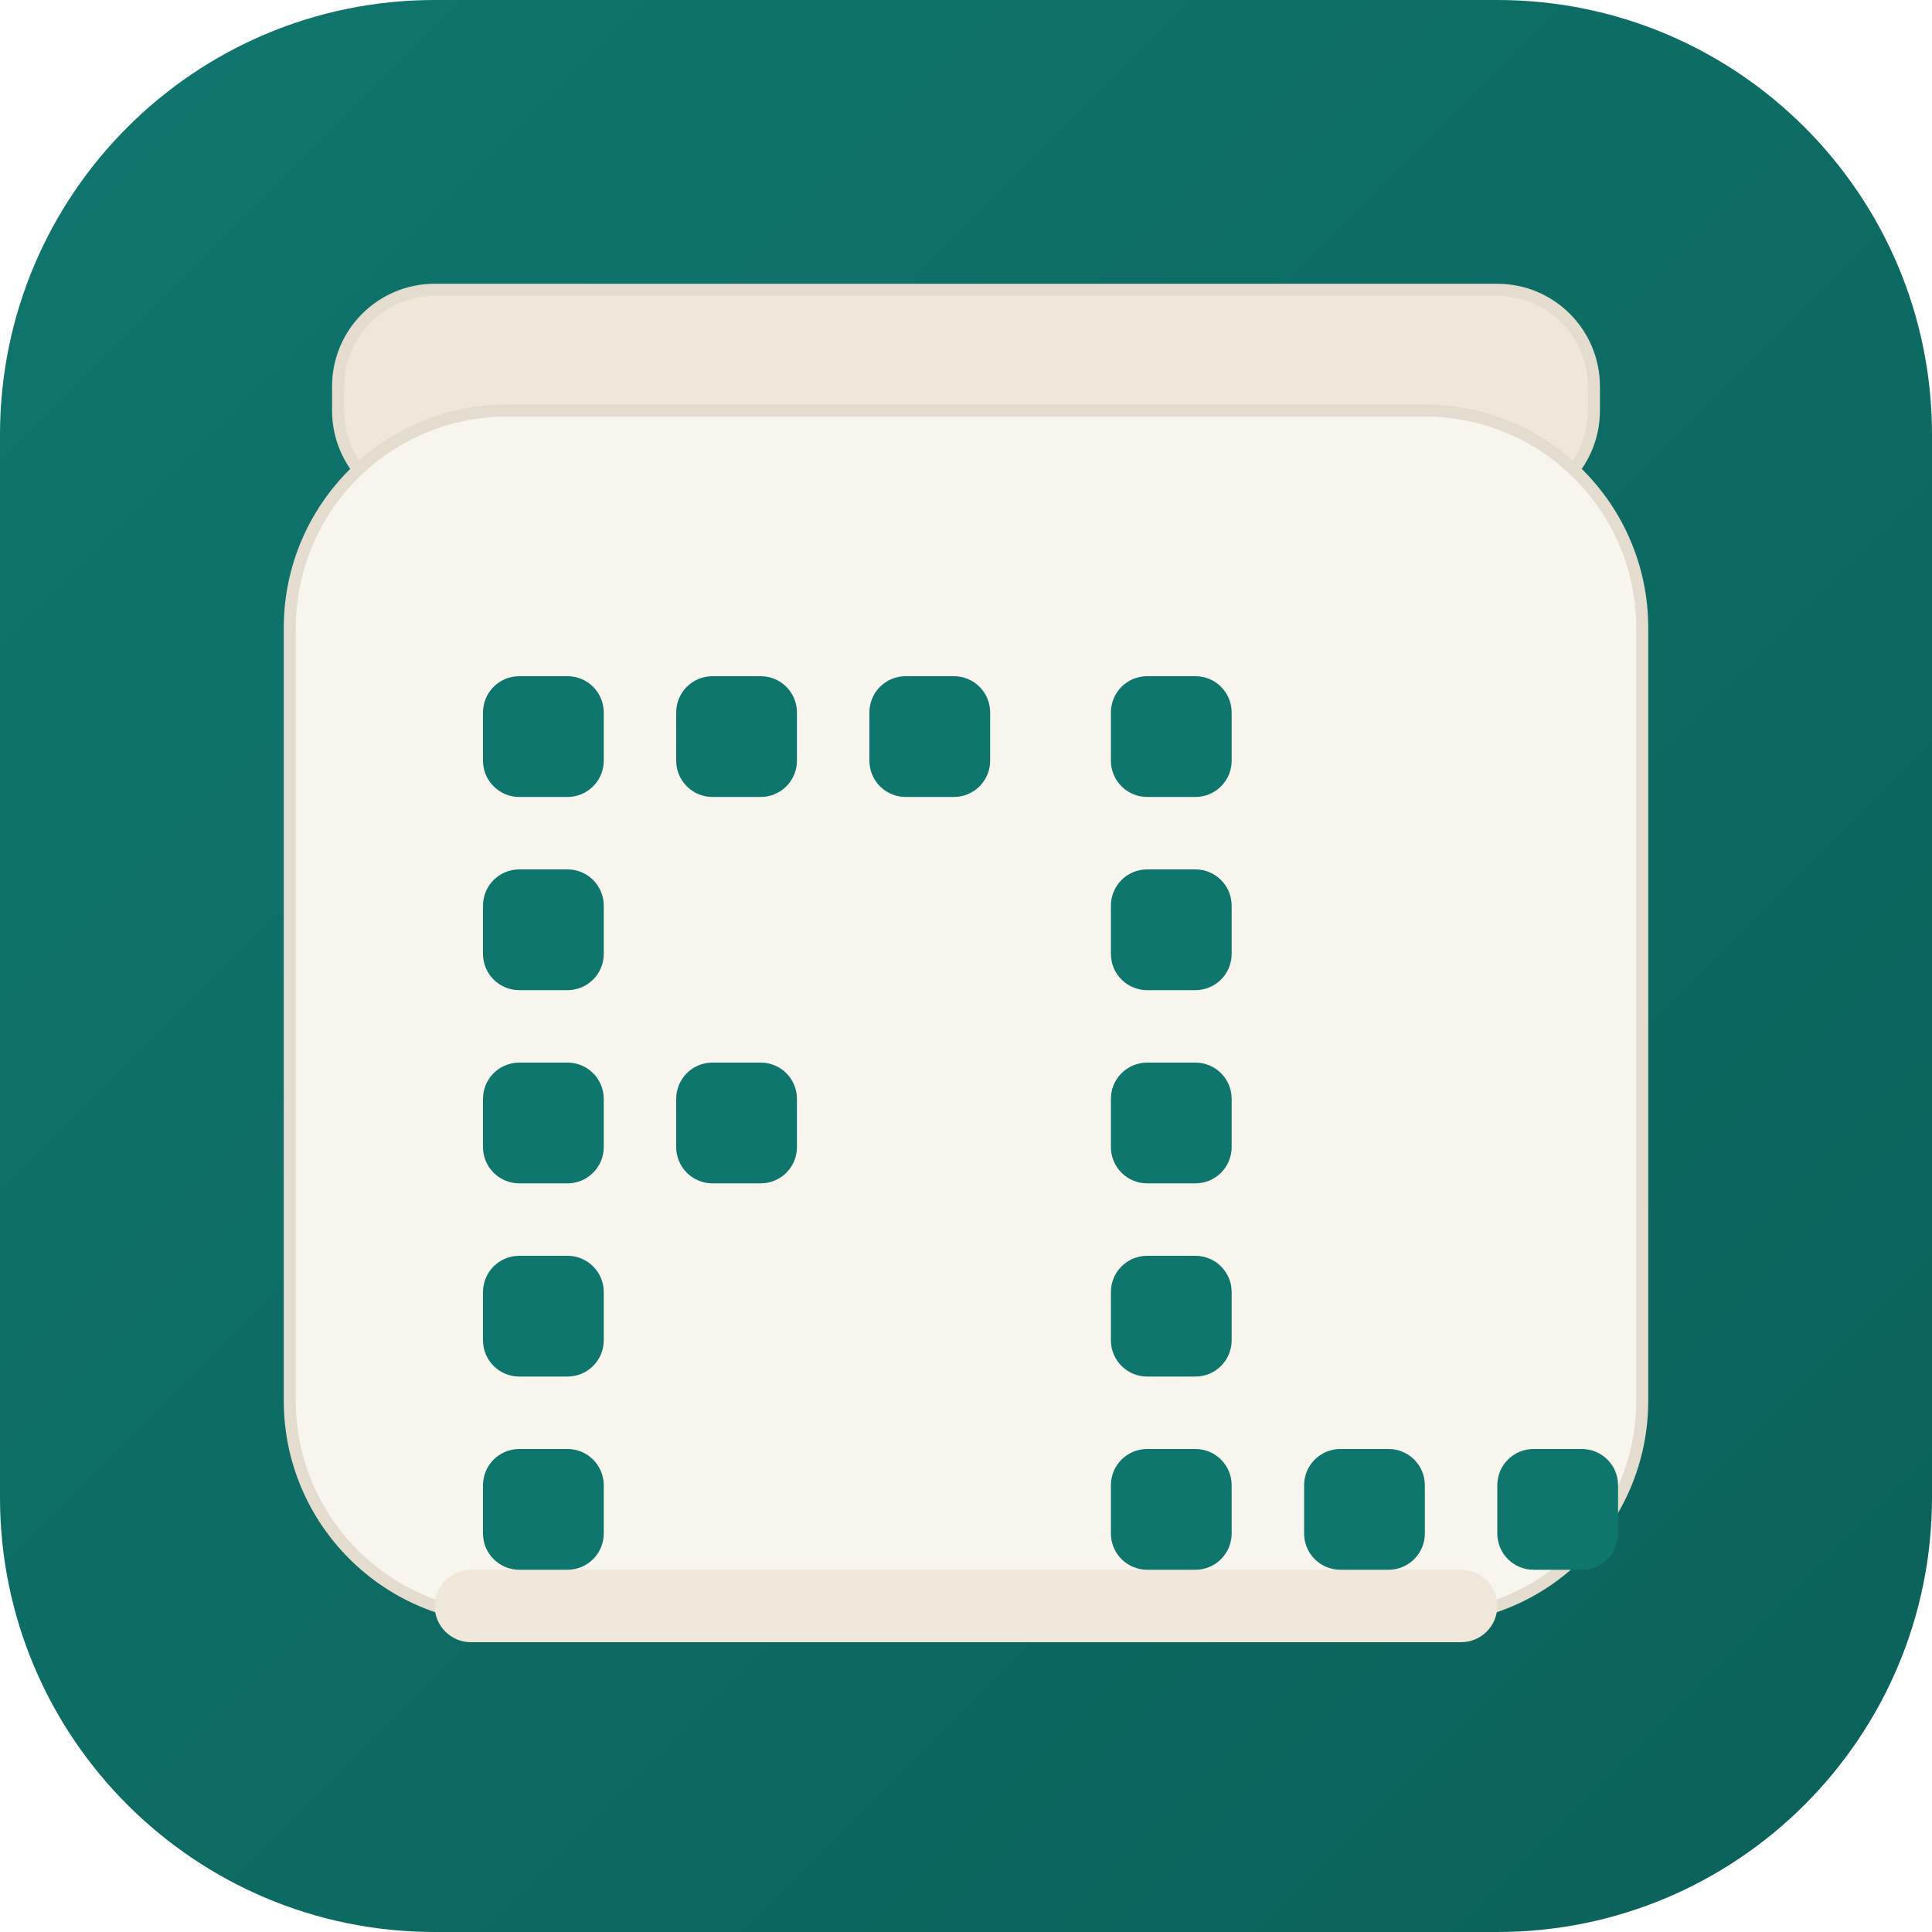
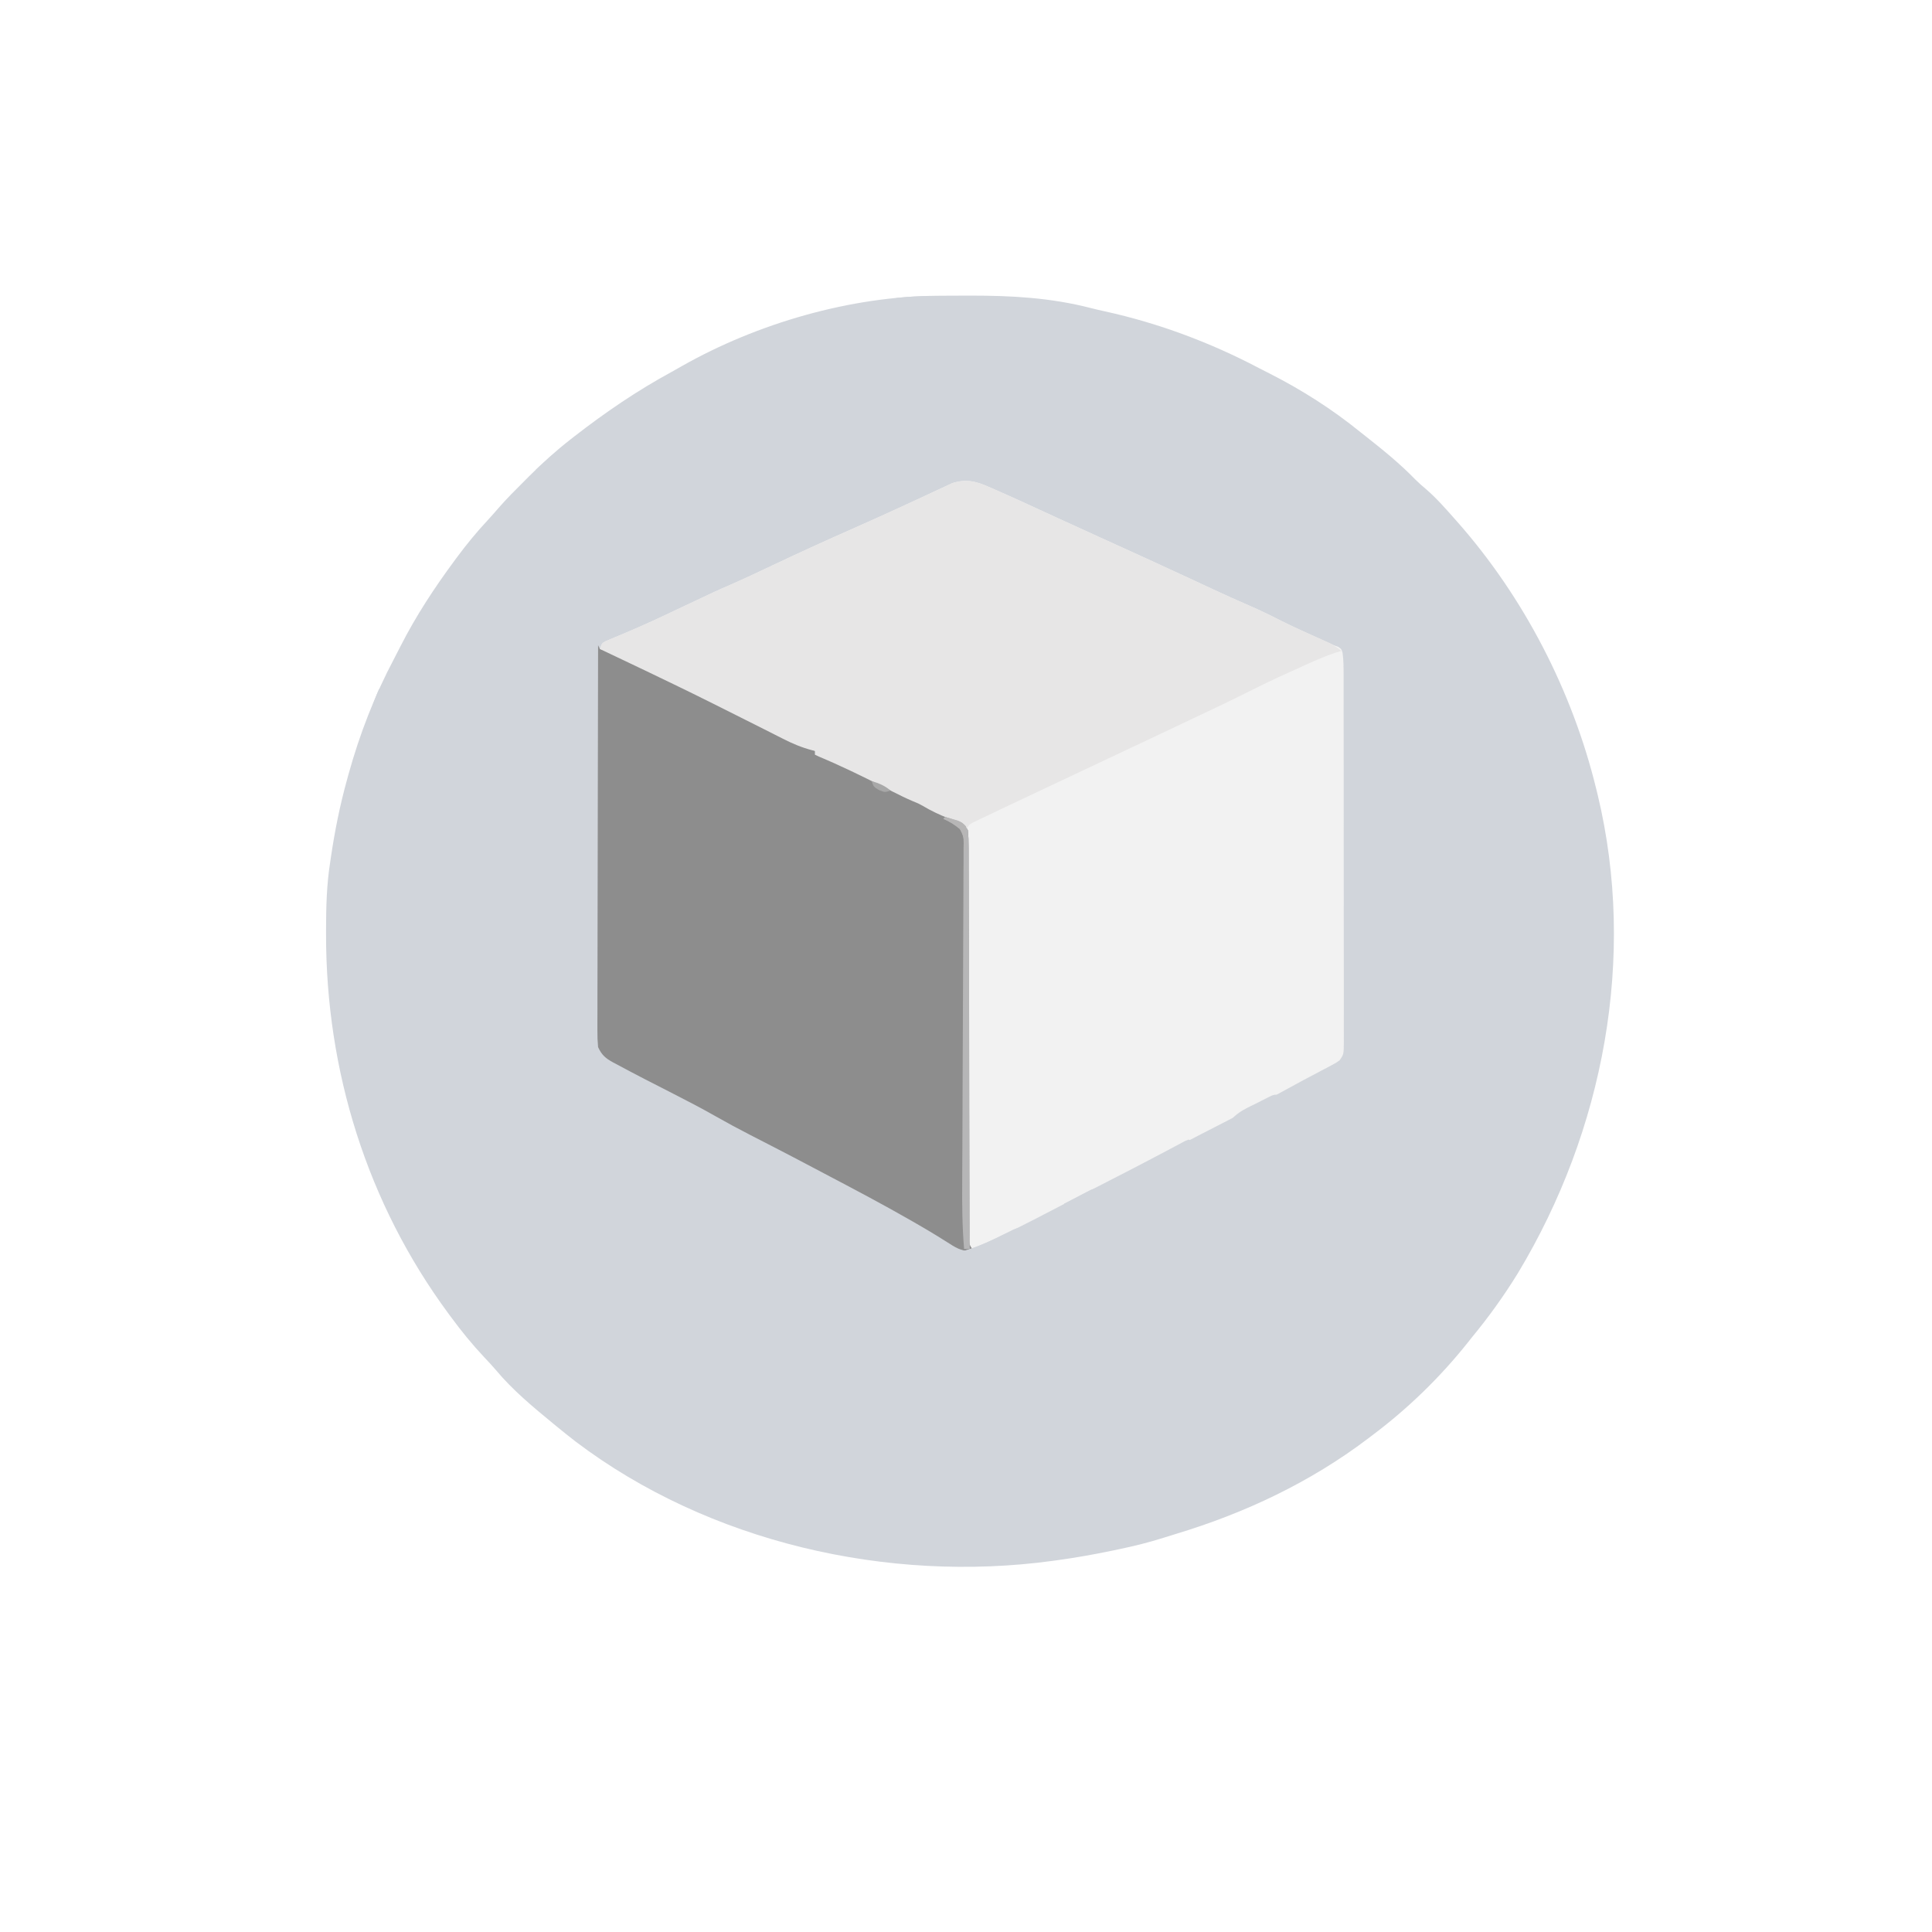
- <svg xmlns="http://www.w3.org/2000/svg" width="160" height="160" viewBox="0 0 160 160" fill="none">
-   <defs>
-     <linearGradient id="ff-gradient" x1="0" y1="0" x2="160" y2="160" gradientUnits="userSpaceOnUse">
-       <stop stop-color="#0F766E" />
-       <stop offset="1" stop-color="#0B615A" />
-     </linearGradient>
-   </defs>
-   <rect width="160" height="160" rx="36" fill="url(#ff-gradient)" />
-   <rect x="28" y="24" width="104" height="18" rx="8" fill="#EFE7DA" stroke="#E4DCCF" />
-   <rect x="24" y="34" width="112" height="100" rx="18" fill="#F8F5EF" stroke="#E4DCCF" />
-   <rect x="36" y="130" width="88" height="6" rx="3" fill="#EFE7DA" />
-   <rect x="40" y="56" width="10" height="10" rx="3" fill="#0F766E" />
-   <rect x="56" y="56" width="10" height="10" rx="3" fill="#0F766E" />
-   <rect x="72" y="56" width="10" height="10" rx="3" fill="#0F766E" />
-   <rect x="40" y="72" width="10" height="10" rx="3" fill="#0F766E" />
-   <rect x="40" y="88" width="10" height="10" rx="3" fill="#0F766E" />
-   <rect x="56" y="88" width="10" height="10" rx="3" fill="#0F766E" />
-   <rect x="40" y="104" width="10" height="10" rx="3" fill="#0F766E" />
-   <rect x="40" y="120" width="10" height="10" rx="3" fill="#0F766E" />
-   <rect x="92" y="56" width="10" height="10" rx="3" fill="#0F766E" />
-   <rect x="92" y="72" width="10" height="10" rx="3" fill="#0F766E" />
-   <rect x="92" y="88" width="10" height="10" rx="3" fill="#0F766E" />
-   <rect x="92" y="104" width="10" height="10" rx="3" fill="#0F766E" />
-   <rect x="92" y="120" width="10" height="10" rx="3" fill="#0F766E" />
-   <rect x="108" y="120" width="10" height="10" rx="3" fill="#0F766E" />
-   <rect x="124" y="120" width="10" height="10" rx="3" fill="#0F766E" />
+ <svg xmlns="http://www.w3.org/2000/svg" version="1.1" width="1024" height="1024">
+   <path d="M0 0 C1.104 -0.01 2.209 -0.019 3.346 -0.029 C6.903 -0.054 10.459 -0.067 14.016 -0.074 C15.829 -0.079 15.829 -0.079 17.68 -0.083 C39.471 -0.095 60.257 1.039 81.438 6.517 C83.979 7.165 86.52 7.753 89.082 8.309 C117.297 14.511 144.811 24.797 170.374 38.25 C172.321 39.267 174.282 40.256 176.246 41.242 C193.269 49.89 209.447 60.193 224.266 72.238 C225.106 72.9 225.947 73.561 226.812 74.242 C236.062 81.533 245.255 88.954 253.453 97.426 C255.253 99.226 257.128 100.853 259.078 102.488 C264.624 107.276 269.426 112.757 274.266 118.238 C274.708 118.736 275.15 119.233 275.605 119.746 C310.94 159.707 336.613 209.497 349.266 261.238 C349.539 262.35 349.812 263.461 350.094 264.606 C370.727 350.619 353.213 442.596 307.876 517.878 C300.488 529.922 292.266 541.349 283.266 552.238 C282.619 553.058 281.971 553.878 281.305 554.723 C266.483 573.346 249.312 589.989 230.266 604.238 C229.603 604.742 228.94 605.245 228.256 605.764 C197.711 628.895 163.141 645.203 126.526 656.25 C124.358 656.907 122.194 657.58 120.036 658.27 C112.313 660.725 104.571 662.644 96.641 664.301 C95.421 664.558 94.201 664.816 92.944 665.081 C83.092 667.129 73.237 668.893 63.266 670.238 C62.207 670.385 62.207 670.385 61.126 670.534 C-26.125 682.413 -120.989 660.743 -191.555 607.367 C-195 604.72 -198.379 601.998 -201.734 599.238 C-202.541 598.578 -202.541 598.578 -203.364 597.904 C-214.06 589.114 -225.033 580.041 -233.91 569.375 C-235.864 567.086 -237.915 564.903 -239.98 562.715 C-246.399 555.896 -252.196 548.784 -257.734 541.238 C-258.144 540.686 -258.554 540.133 -258.976 539.563 C-302.183 481.111 -324.02 410.742 -323.922 338.301 C-323.921 337.469 -323.921 336.637 -323.92 335.779 C-323.897 323.811 -323.606 312.079 -321.734 300.238 C-321.6 299.325 -321.466 298.413 -321.328 297.472 C-319.266 283.503 -316.523 269.84 -312.734 256.238 C-312.494 255.359 -312.253 254.48 -312.005 253.574 C-306.129 232.352 -298.11 211.656 -287.768 192.199 C-286.623 190.027 -285.514 187.839 -284.406 185.648 C-276.217 169.585 -266.45 154.719 -255.734 140.238 C-255.323 139.682 -254.912 139.125 -254.489 138.551 C-249.409 131.71 -244.074 125.205 -238.254 118.969 C-236.306 116.857 -234.425 114.721 -232.555 112.543 C-228.188 107.535 -223.504 102.862 -218.797 98.176 C-217.942 97.317 -217.086 96.457 -216.205 95.572 C-209.211 88.589 -201.964 82.066 -194.172 75.988 C-193.577 75.524 -192.982 75.059 -192.368 74.58 C-175.952 61.83 -158.982 50.231 -140.695 40.313 C-138.808 39.279 -136.943 38.212 -135.078 37.137 C-95.102 14.521 -45.961 0.336 0 0 Z " fill="#D1D5DB" transform="translate(496.7344,156.7617)" />
+   <path d="M0 0 C1.1 0.473 1.1 0.473 2.222 0.956 C4.5 1.944 6.766 2.953 9.031 3.969 C9.721 4.276 10.412 4.583 11.123 4.899 C15.944 7.05 20.739 9.255 25.531 11.469 C27.82 12.521 30.109 13.573 32.399 14.624 C33.959 15.341 35.519 16.058 37.078 16.776 C44.42 20.152 51.776 23.497 59.135 26.836 C75.505 34.264 91.873 41.698 108.168 49.289 C108.775 49.572 109.383 49.855 110.008 50.146 C110.921 50.571 110.921 50.571 111.852 51.005 C112.46 51.288 113.069 51.572 113.696 51.864 C115.512 52.71 117.327 53.555 119.142 54.401 C125.365 57.293 131.602 60.134 137.906 62.844 C143.686 65.328 149.293 68.079 154.898 70.934 C163.341 75.155 172.001 78.947 180.596 82.843 C181.4 83.215 182.203 83.586 183.031 83.969 C183.777 84.244 184.522 84.52 185.291 84.803 C187.031 85.969 187.031 85.969 187.632 88.01 C188.149 91.838 188.172 95.623 188.165 99.478 C188.167 100.332 188.169 101.187 188.172 102.068 C188.178 104.932 188.177 107.795 188.177 110.658 C188.18 112.712 188.183 114.765 188.187 116.818 C188.196 122.395 188.198 127.971 188.199 133.547 C188.199 138.2 188.203 142.852 188.207 147.504 C188.215 158.476 188.217 169.449 188.217 180.421 C188.216 191.749 188.227 203.077 188.242 214.406 C188.255 224.127 188.261 233.847 188.26 243.568 C188.26 249.376 188.263 255.184 188.273 260.993 C188.283 266.452 188.283 271.911 188.276 277.37 C188.275 279.376 188.277 281.382 188.283 283.388 C188.291 286.121 188.286 288.854 188.278 291.587 C188.284 292.385 188.289 293.183 188.294 294.006 C188.251 300.826 188.251 300.826 186.031 303.969 C184.134 305.334 184.134 305.334 181.797 306.562 C180.925 307.029 180.054 307.495 179.156 307.975 C178.207 308.468 177.259 308.961 176.281 309.469 C174.248 310.549 172.216 311.63 170.184 312.711 C169.148 313.257 168.113 313.803 167.046 314.366 C164.319 315.816 161.611 317.292 158.91 318.789 C143.793 327.168 128.41 335.013 113.028 342.889 C107.595 345.674 102.179 348.49 96.781 351.344 C96.059 351.725 95.337 352.107 94.594 352.5 C93.154 353.261 91.715 354.022 90.276 354.784 C73.116 363.841 55.857 372.71 38.602 381.585 C34.092 383.906 29.585 386.232 25.08 388.564 C22.045 390.134 19.009 391.704 15.973 393.273 C14.523 394.022 13.074 394.773 11.625 395.525 C9.61 396.569 7.594 397.611 5.578 398.652 C4.432 399.246 3.286 399.839 2.104 400.451 C-5.544 404.228 -5.544 404.228 -10.969 402.969 C-10.97 401.833 -10.972 400.698 -10.973 399.528 C-11.01 371.929 -11.069 344.33 -11.153 316.732 C-11.192 303.385 -11.225 290.038 -11.24 276.692 C-11.253 265.062 -11.28 253.432 -11.323 241.801 C-11.346 235.641 -11.362 229.481 -11.361 223.32 C-11.36 217.525 -11.378 211.731 -11.41 205.936 C-11.418 203.806 -11.42 201.676 -11.415 199.546 C-11.408 196.643 -11.426 193.742 -11.45 190.84 C-11.442 189.992 -11.434 189.143 -11.426 188.269 C-11.48 184.631 -11.608 182.447 -13.832 179.496 C-16.348 177.698 -18.764 176.624 -21.656 175.531 C-26.252 173.714 -30.494 171.704 -34.738 169.18 C-37.092 167.856 -37.092 167.856 -40.19 166.601 C-43.753 165.087 -47.2 163.394 -50.652 161.641 C-51.916 161.002 -53.179 160.363 -54.442 159.725 C-55.091 159.397 -55.74 159.068 -56.408 158.73 C-67.46 153.138 -78.532 147.74 -89.969 142.969 C-90.629 142.639 -91.289 142.309 -91.969 141.969 C-91.969 141.309 -91.969 140.649 -91.969 139.969 C-92.505 139.845 -93.041 139.721 -93.594 139.594 C-99.048 138.158 -103.989 136.088 -108.996 133.52 C-110.422 132.798 -111.847 132.076 -113.273 131.354 C-114.032 130.968 -114.791 130.582 -115.572 130.185 C-119.823 128.028 -124.086 125.897 -128.348 123.762 C-129.249 123.31 -130.15 122.858 -131.079 122.392 C-156.647 109.565 -156.647 109.565 -182.426 97.167 C-187.26 94.888 -192.082 92.582 -196.906 90.281 C-199.927 88.843 -202.948 87.406 -205.969 85.969 C-204.969 82.969 -204.969 82.969 -203.1 81.872 C-202.274 81.529 -201.448 81.186 -200.598 80.832 C-199.648 80.428 -198.698 80.023 -197.719 79.607 C-196.667 79.169 -195.615 78.732 -194.531 78.281 C-192.248 77.306 -189.967 76.327 -187.688 75.344 C-187.078 75.081 -186.468 74.818 -185.84 74.548 C-177.986 71.142 -170.265 67.451 -162.531 63.781 C-144.744 55.355 -144.744 55.355 -136.969 51.969 C-129.331 48.641 -121.811 45.075 -114.284 41.507 C-99.917 34.698 -85.461 28.128 -70.916 21.709 C-61.811 17.689 -52.746 13.598 -43.719 9.406 C-41.654 8.452 -39.589 7.497 -37.523 6.543 C-34.83 5.297 -32.138 4.049 -29.454 2.784 C-27.257 1.749 -25.052 0.732 -22.844 -0.281 C-21.686 -0.823 -20.529 -1.364 -19.336 -1.922 C-12.126 -4.297 -6.668 -2.99 0 0 Z " fill="#F2F2F2" transform="translate(523.9688,258.0312)" />
+   <path d="M0 0 C0.33 0.66 0.66 1.32 1 2 C2.176 2.371 3.351 2.743 4.562 3.125 C8.834 4.483 12.768 6.277 16.75 8.312 C24.031 12.031 31.376 15.595 38.75 19.125 C47.909 23.515 57.02 27.994 66.098 32.551 C67.545 33.277 67.545 33.277 69.021 34.018 C73.824 36.43 78.623 38.847 83.419 41.272 C93.817 46.513 104.267 51.481 115 56 C115 56.66 115 57.32 115 58 C115.853 58.273 116.707 58.547 117.586 58.828 C135.748 65.062 152.853 74.828 169.938 83.508 C171.291 84.193 172.646 84.878 174 85.562 C174.614 85.874 175.229 86.186 175.862 86.507 C180.674 88.914 185.599 90.932 190.645 92.797 C193.529 94.27 194.42 95.155 196 98 C196.291 101.022 196.407 103.836 196.385 106.858 C196.391 107.762 196.396 108.667 196.401 109.598 C196.415 112.636 196.408 115.672 196.401 118.709 C196.406 120.884 196.413 123.059 196.422 125.233 C196.437 129.919 196.443 134.604 196.441 139.29 C196.439 146.693 196.459 154.095 196.481 161.497 C196.521 175.201 196.54 188.905 196.555 202.609 C196.577 221.578 196.612 240.548 196.665 259.518 C196.685 266.884 196.694 274.249 196.696 281.615 C196.698 286.187 196.709 290.76 196.722 295.332 C196.727 297.46 196.727 299.588 196.725 301.715 C196.721 304.609 196.73 307.503 196.742 310.396 C196.738 311.248 196.734 312.099 196.73 312.976 C196.57 317.461 196.57 317.461 199 321 C193.719 321.487 190.612 319.996 186.312 317.188 C184.975 316.351 183.636 315.517 182.297 314.684 C181.595 314.243 180.893 313.802 180.17 313.347 C176.51 311.075 172.79 308.908 169.062 306.75 C168.279 306.296 167.495 305.842 166.687 305.374 C151.361 296.557 135.701 288.312 120.054 280.082 C117.953 278.975 115.853 277.865 113.754 276.754 C106.491 272.916 99.215 269.105 91.91 265.348 C90.973 264.865 90.973 264.865 90.018 264.373 C86.931 262.784 83.844 261.198 80.753 259.617 C74.471 256.385 68.27 253.054 62.129 249.562 C54.759 245.376 47.269 241.466 39.714 237.626 C29.81 232.584 19.902 227.533 10.125 222.25 C9.067 221.696 9.067 221.696 7.987 221.131 C3.972 218.926 1.901 217.161 0 213 C-0.278 210.031 -0.393 207.278 -0.361 204.312 C-0.363 203.438 -0.366 202.564 -0.369 201.664 C-0.373 198.736 -0.357 195.808 -0.341 192.88 C-0.34 190.78 -0.34 188.681 -0.342 186.582 C-0.343 180.882 -0.325 175.182 -0.304 169.482 C-0.285 163.526 -0.284 157.569 -0.28 151.613 C-0.271 140.333 -0.246 129.053 -0.216 117.773 C-0.183 104.932 -0.166 92.09 -0.151 79.249 C-0.12 52.833 -0.067 26.416 0 0 Z " fill="#8D8D8D" transform="translate(317,342)" />
+   <path d="M0 0 C1.1 0.473 1.1 0.473 2.222 0.956 C4.5 1.944 6.766 2.953 9.031 3.969 C9.721 4.276 10.412 4.583 11.123 4.899 C15.944 7.05 20.739 9.255 25.531 11.469 C27.82 12.521 30.109 13.573 32.399 14.624 C33.959 15.341 35.519 16.058 37.078 16.776 C44.42 20.152 51.776 23.497 59.135 26.836 C75.505 34.264 91.873 41.698 108.168 49.289 C108.775 49.572 109.383 49.855 110.008 50.146 C110.921 50.571 110.921 50.571 111.852 51.005 C112.46 51.288 113.069 51.572 113.696 51.864 C115.512 52.71 117.327 53.555 119.142 54.401 C125.365 57.293 131.602 60.134 137.906 62.844 C143.687 65.329 149.295 68.077 154.898 70.938 C161.451 74.215 168.17 77.16 174.857 80.149 C175.856 80.6 176.854 81.051 177.883 81.516 C178.778 81.916 179.674 82.317 180.596 82.729 C182.971 83.938 184.957 85.304 187.031 86.969 C185.857 87.326 184.683 87.683 183.473 88.051 C177.121 90.171 171.072 92.963 164.987 95.737 C162.999 96.642 161.009 97.539 159.018 98.436 C151.668 101.759 144.416 105.237 137.216 108.872 C128.973 113.026 120.625 116.959 112.281 120.906 C110.525 121.739 108.769 122.571 107.013 123.404 C101.687 125.928 96.359 128.449 91.031 130.969 C90.225 131.35 89.419 131.732 88.588 132.125 C72.161 139.896 55.723 147.645 39.278 155.379 C29.189 160.124 19.1 164.869 9.031 169.656 C7.85 170.217 7.85 170.217 6.645 170.789 C5.184 171.485 3.726 172.184 2.27 172.888 C0.626 173.682 -1.024 174.464 -2.676 175.241 C-3.577 175.673 -4.478 176.105 -5.406 176.551 C-6.23 176.941 -7.054 177.331 -7.902 177.734 C-10.262 178.943 -10.262 178.943 -11.969 181.969 C-12.511 181.359 -13.054 180.749 -13.613 180.121 C-16.216 177.742 -18.371 176.772 -21.656 175.531 C-26.252 173.714 -30.494 171.704 -34.738 169.18 C-37.092 167.856 -37.092 167.856 -40.19 166.601 C-43.753 165.087 -47.2 163.394 -50.652 161.641 C-51.916 161.002 -53.179 160.363 -54.442 159.725 C-55.091 159.397 -55.74 159.068 -56.408 158.73 C-67.46 153.138 -78.532 147.74 -89.969 142.969 C-90.629 142.639 -91.289 142.309 -91.969 141.969 C-91.969 141.309 -91.969 140.649 -91.969 139.969 C-92.505 139.845 -93.041 139.721 -93.594 139.594 C-99.048 138.158 -103.989 136.088 -108.996 133.52 C-110.422 132.798 -111.847 132.076 -113.273 131.354 C-114.032 130.968 -114.791 130.582 -115.572 130.185 C-119.823 128.028 -124.086 125.897 -128.348 123.762 C-129.249 123.31 -130.15 122.858 -131.079 122.392 C-156.647 109.565 -156.647 109.565 -182.426 97.167 C-187.26 94.888 -192.082 92.582 -196.906 90.281 C-199.927 88.843 -202.948 87.406 -205.969 85.969 C-204.969 82.969 -204.969 82.969 -203.1 81.872 C-202.274 81.529 -201.448 81.186 -200.598 80.832 C-199.648 80.428 -198.698 80.023 -197.719 79.607 C-196.667 79.169 -195.615 78.732 -194.531 78.281 C-192.248 77.306 -189.967 76.327 -187.688 75.344 C-187.078 75.081 -186.468 74.818 -185.84 74.548 C-177.986 71.142 -170.265 67.451 -162.531 63.781 C-144.744 55.355 -144.744 55.355 -136.969 51.969 C-129.331 48.641 -121.811 45.075 -114.284 41.507 C-99.917 34.698 -85.461 28.128 -70.916 21.709 C-61.811 17.689 -52.746 13.598 -43.719 9.406 C-41.654 8.452 -39.589 7.497 -37.523 6.543 C-34.83 5.297 -32.138 4.049 -29.454 2.784 C-27.257 1.749 -25.052 0.732 -22.844 -0.281 C-21.686 -0.823 -20.529 -1.364 -19.336 -1.922 C-12.126 -4.297 -6.668 -2.99 0 0 Z " fill="#E7E6E6" transform="translate(523.9688,258.0312)" />
+   <path d="M0 0 C1.442 0.399 2.879 0.82 4.312 1.25 C5.113 1.482 5.914 1.714 6.738 1.953 C9.636 3.294 10.439 4.19 12 7 C12.295 10.038 12.416 12.871 12.399 15.909 C12.405 16.819 12.412 17.729 12.419 18.666 C12.438 21.722 12.435 24.777 12.432 27.833 C12.441 30.021 12.452 32.209 12.463 34.396 C12.491 40.342 12.5 46.288 12.506 52.234 C12.515 58.445 12.542 64.657 12.566 70.868 C12.605 81.295 12.633 91.723 12.654 102.15 C12.675 112.891 12.702 123.631 12.738 134.371 C12.741 135.364 12.741 135.364 12.744 136.377 C12.755 139.699 12.766 143.02 12.778 146.341 C12.871 173.894 12.942 201.447 13 229 C12.01 229 11.02 229 10 229 C8.989 217.135 8.898 205.367 8.982 193.466 C8.992 191.443 9.001 189.419 9.01 187.395 C9.03 183.069 9.053 178.743 9.078 174.417 C9.115 167.575 9.14 160.734 9.161 153.893 C9.164 152.735 9.168 151.577 9.172 150.384 C9.179 148.018 9.186 145.652 9.194 143.286 C9.244 127.379 9.302 111.472 9.398 95.566 C9.462 84.804 9.505 74.043 9.524 63.281 C9.535 57.594 9.556 51.907 9.604 46.221 C9.648 40.883 9.665 35.547 9.66 30.21 C9.664 28.251 9.677 26.292 9.702 24.333 C9.734 21.662 9.729 18.993 9.715 16.321 C9.733 15.544 9.751 14.767 9.77 13.967 C9.724 11.061 9.594 8.72 7.7 6.423 C5.056 4.168 2.199 2.354 -1 1 C-0.67 0.67 -0.34 0.34 0 0 Z " fill="#B6B6B7" transform="translate(501,433)" />
+   <path d="M0 0 C0.99 0.495 0.99 0.495 2 1 C-6.96 6.061 -15.924 11.052 -25.159 15.596 C-31.882 18.915 -38.545 22.346 -45.205 25.788 C-46.517 26.466 -47.83 27.144 -49.144 27.821 C-51.007 28.781 -52.869 29.744 -54.73 30.707 C-56.361 31.55 -56.361 31.55 -58.024 32.409 C-60.739 33.861 -63.369 35.403 -66 37 C-67.741 37.892 -69.492 38.766 -71.25 39.625 C-75.559 41.756 -79.818 43.957 -84.052 46.23 C-90.686 49.787 -97.359 53.263 -104.125 56.562 C-104.811 56.909 -105.497 57.256 -106.204 57.613 C-110.633 59.734 -113.99 60.358 -119 60 C-119 59.67 -119 59.34 -119 59 C-118.471 58.839 -117.941 58.679 -117.396 58.513 C-111.211 56.553 -105.456 54.02 -99.625 51.188 C-98.63 50.707 -97.634 50.227 -96.608 49.733 C-86.187 44.668 -75.918 39.314 -65.651 33.945 C-57.168 29.514 -48.648 25.154 -40.132 20.788 C-32.496 16.873 -24.869 12.946 -17.285 8.93 C-16.12 8.315 -14.955 7.7 -13.754 7.067 C-11.594 5.924 -9.437 4.775 -7.285 3.619 C-6.344 3.122 -5.403 2.625 -4.434 2.113 C-3.619 1.678 -2.805 1.243 -1.967 0.794 C-1.318 0.532 -0.669 0.27 0 0 Z " fill="#D1D5DB" transform="translate(630,604)" />
+   <path d="M0 0 C-0.33 0.66 -0.66 1.32 -1 2 C-5.197 2.736 -9.182 3.046 -13.438 3 C-14.613 3 -15.789 3 -17 3 C-17.33 3.33 -17.66 3.66 -18 4 C-20.339 3.713 -22.674 3.381 -25 3 C-25 2.34 -25 1.68 -25 1 C-16.644 -0.101 -8.412 -0.101 0 0 Z " fill="#D1D5DB" transform="translate(500,157)" />
+   <path d="M0 0 C0.66 0.33 1.32 0.66 2 1 C-0.977 2.709 -3.983 4.362 -7 6 C-8.145 6.624 -9.289 7.248 -10.469 7.891 C-11.687 8.533 -12.905 9.173 -14.125 9.812 C-15.83 10.719 -15.83 10.719 -17.57 11.645 C-21.302 13.119 -24.025 13.258 -28 13 C-28 12.67 -28 12.34 -28 12 C-27.198 11.758 -27.198 11.758 -26.381 11.511 C-19.403 9.306 -13.024 6.229 -6.49 2.965 C-5.68 2.569 -4.87 2.173 -4.035 1.766 C-3.307 1.402 -2.579 1.039 -1.828 0.665 C-1.225 0.446 -0.622 0.226 0 0 Z " fill="#D1D5DB" transform="translate(539,651)" />
+   <path d="M0 0 C-3.015 1.636 -6.038 3.257 -9.062 4.875 C-9.91 5.335 -10.758 5.795 -11.631 6.27 C-16.371 8.795 -20.767 10.765 -26 12 C-22.401 8.022 -17.737 6.112 -13 3.75 C-11.627 3.042 -11.627 3.042 -10.227 2.32 C-9.347 1.879 -8.468 1.439 -7.562 0.984 C-6.358 0.377 -6.358 0.377 -5.129 -0.243 C-3 -1 -3 -1 0 0 Z " fill="#D1D5DB" transform="translate(679,581)" />
+   <path d="M0 0 C1.461 0.451 2.918 0.911 4.375 1.375 C5.187 1.63 5.999 1.885 6.836 2.148 C9 3 9 3 11 5 C11.195 8.039 11.195 8.039 11.125 11.625 C11.107 12.814 11.089 14.002 11.07 15.227 C11.047 16.142 11.024 17.057 11 18 C10.67 18 10.34 18 10 18 C9.997 17.336 9.995 16.672 9.992 15.988 C9.873 10.832 9.873 10.832 7.738 6.293 C5.1 4.093 2.162 2.338 -1 1 C-0.67 0.67 -0.34 0.34 0 0 Z " fill="#B7B6B6" transform="translate(501,433)" />
+   <path d="M0 0 C-2.416 1.292 -4.833 2.584 -7.25 3.875 C-7.932 4.24 -8.614 4.605 -9.316 4.98 C-12.525 6.694 -15.733 8.4 -19 10 C-19 9.01 -19 8.02 -19 7 C-16.402 5.634 -13.797 4.282 -11.188 2.938 C-10.45 2.548 -9.712 2.158 -8.951 1.756 C-8.239 1.392 -7.527 1.028 -6.793 0.652 C-6.138 0.312 -5.484 -0.028 -4.809 -0.379 C-3 -1 -3 -1 0 0 Z " fill="#D1D5DB" transform="translate(583,631)" />
+   <path d="M0 0 C1.685 4.077 0.169 6.831 -1.438 10.75 C-1.911 11.92 -2.384 13.091 -2.871 14.297 C-3.244 15.189 -3.616 16.081 -4 17 C-4.66 17 -5.32 17 -6 17 C-4.338 11.143 -2.53 5.541 0 0 Z " fill="#D1D5DB" transform="translate(201,365)" />
+   <path d="M0 0 C3.912 1.156 6.875 2.355 10 5 C7 6 7 6 3.875 4.75 C1 3 1 3 0 0 Z " fill="#A8A8A8" transform="translate(462,414)" />
+   <path d="M0 0 C0 3 0 3 -1.312 4.605 C-1.869 5.128 -2.426 5.65 -3 6.188 C-3.557 6.717 -4.114 7.247 -4.688 7.793 C-5.121 8.191 -5.554 8.59 -6 9 C-6.99 8.67 -7.98 8.34 -9 8 C-6.03 5.36 -3.06 2.72 0 0 Z " fill="#D1D5DB" transform="translate(293,241)" />
</svg>
